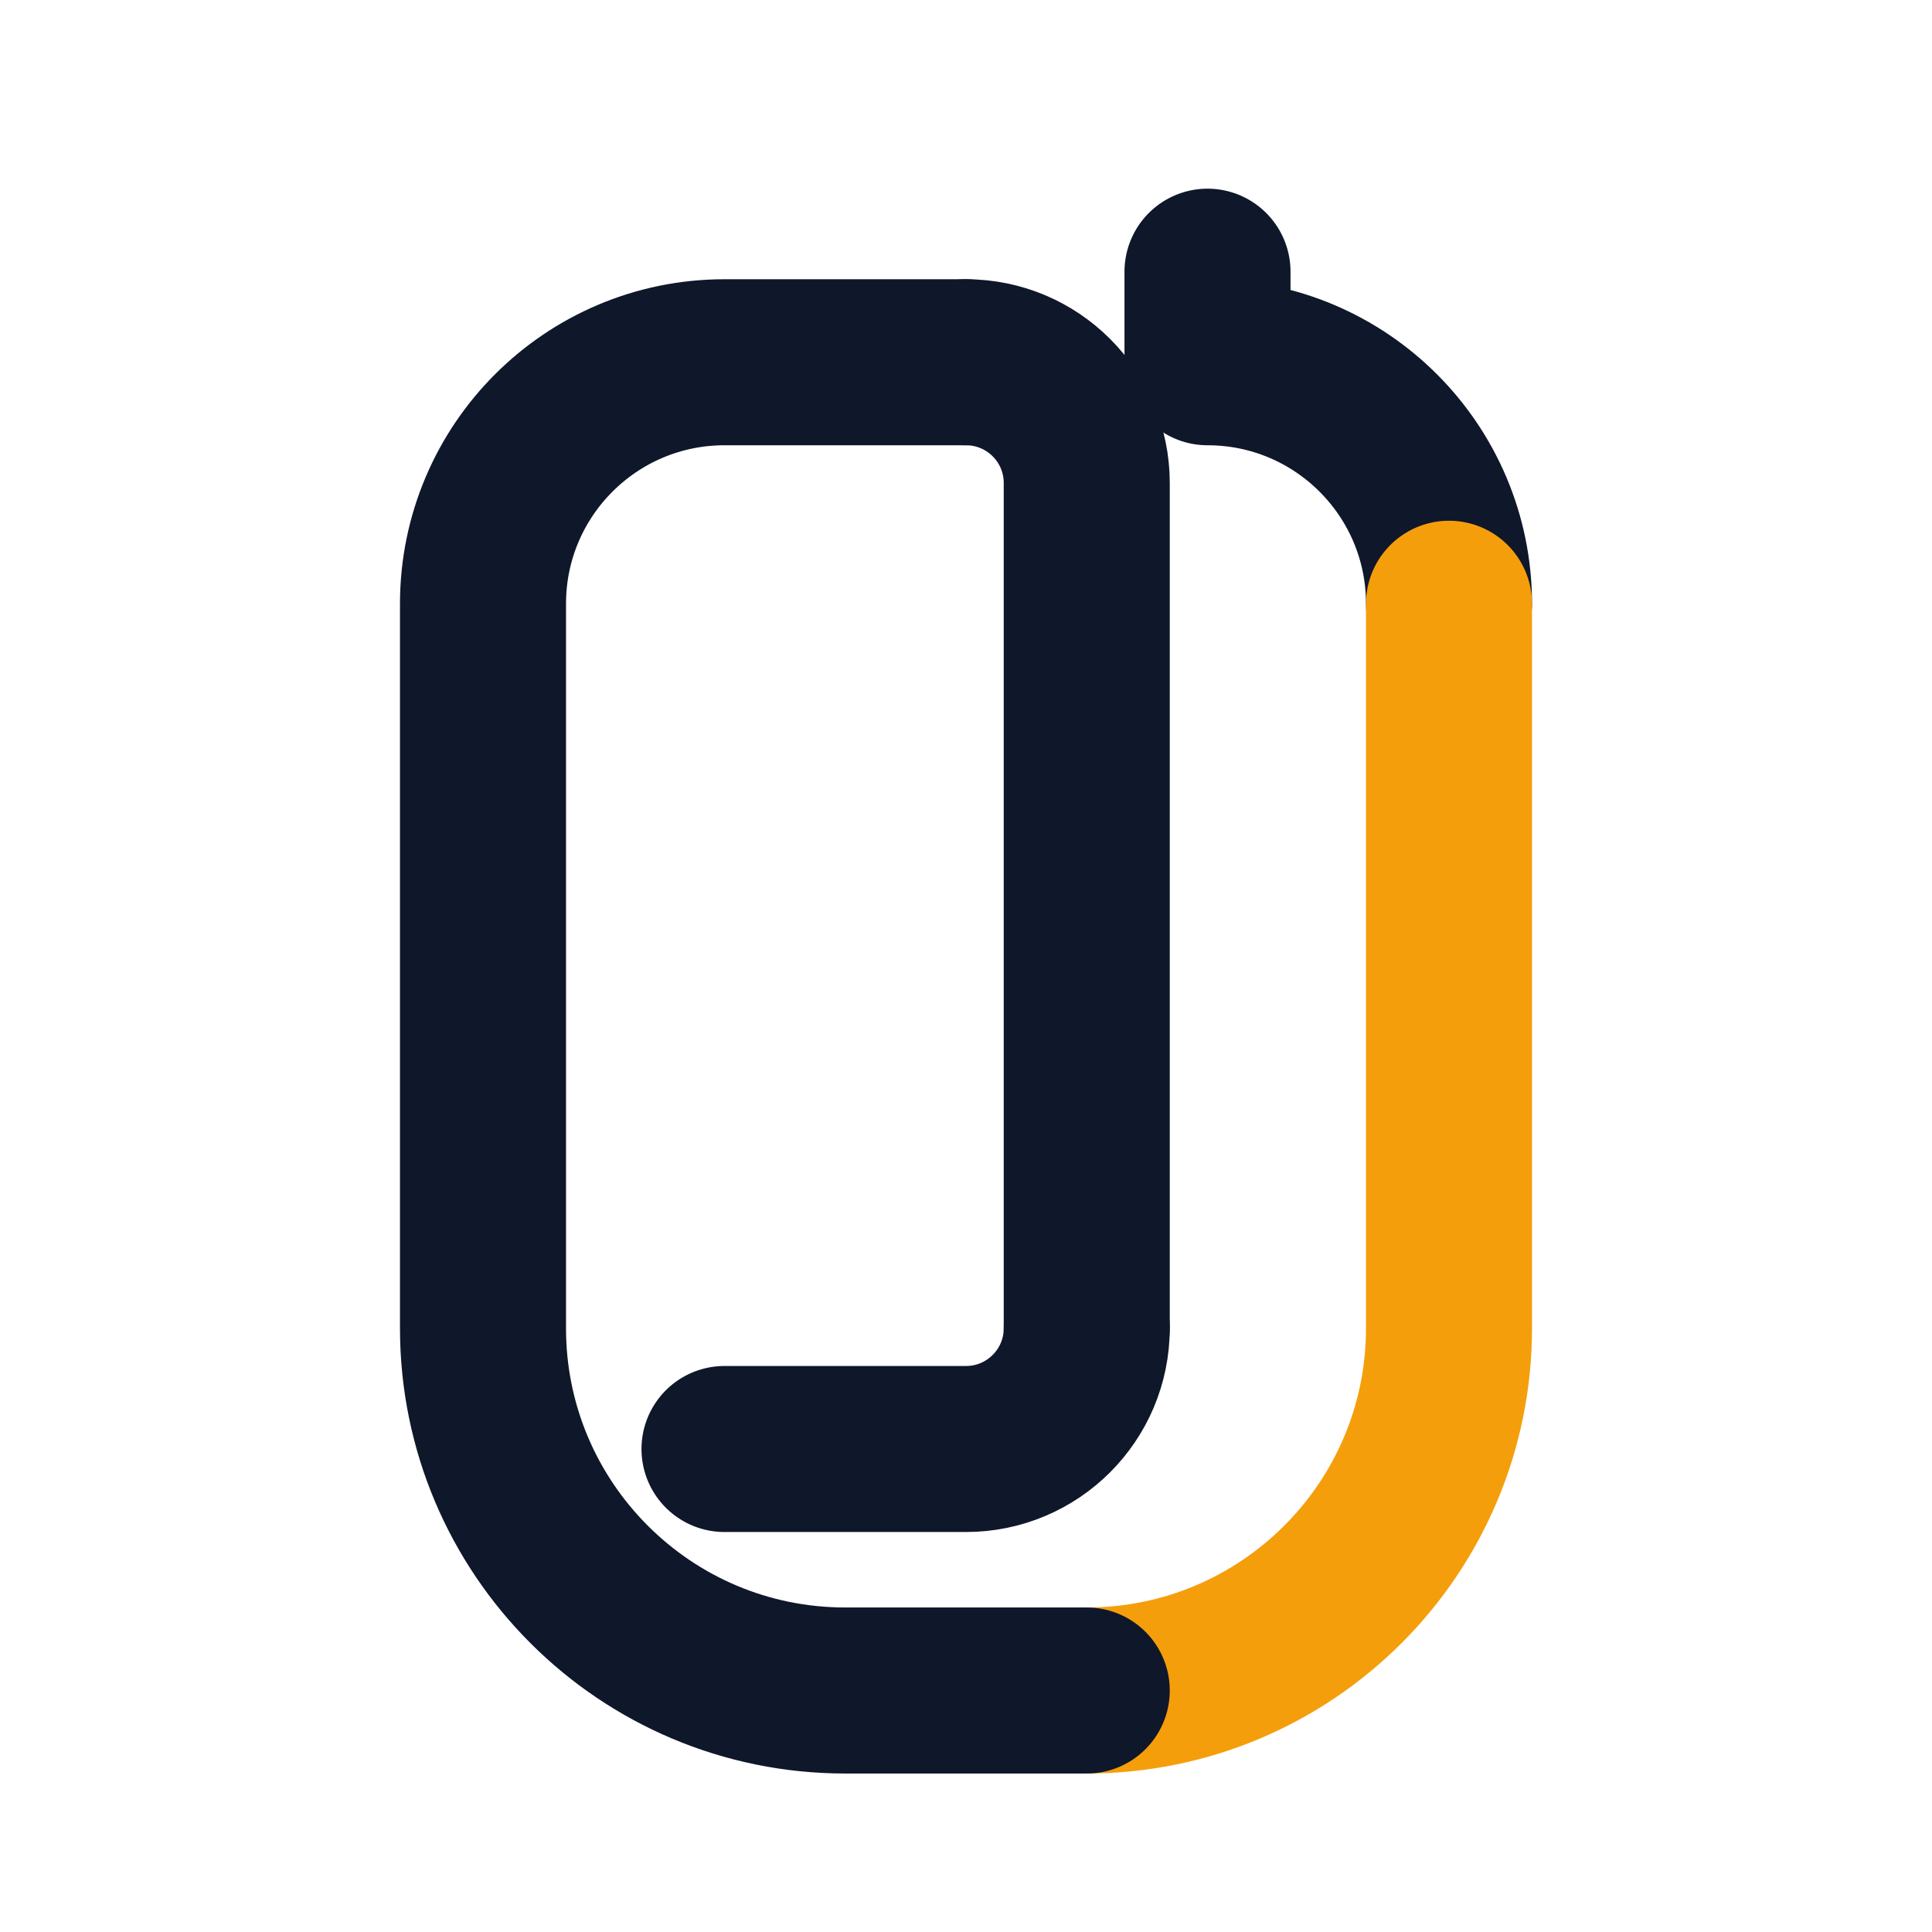
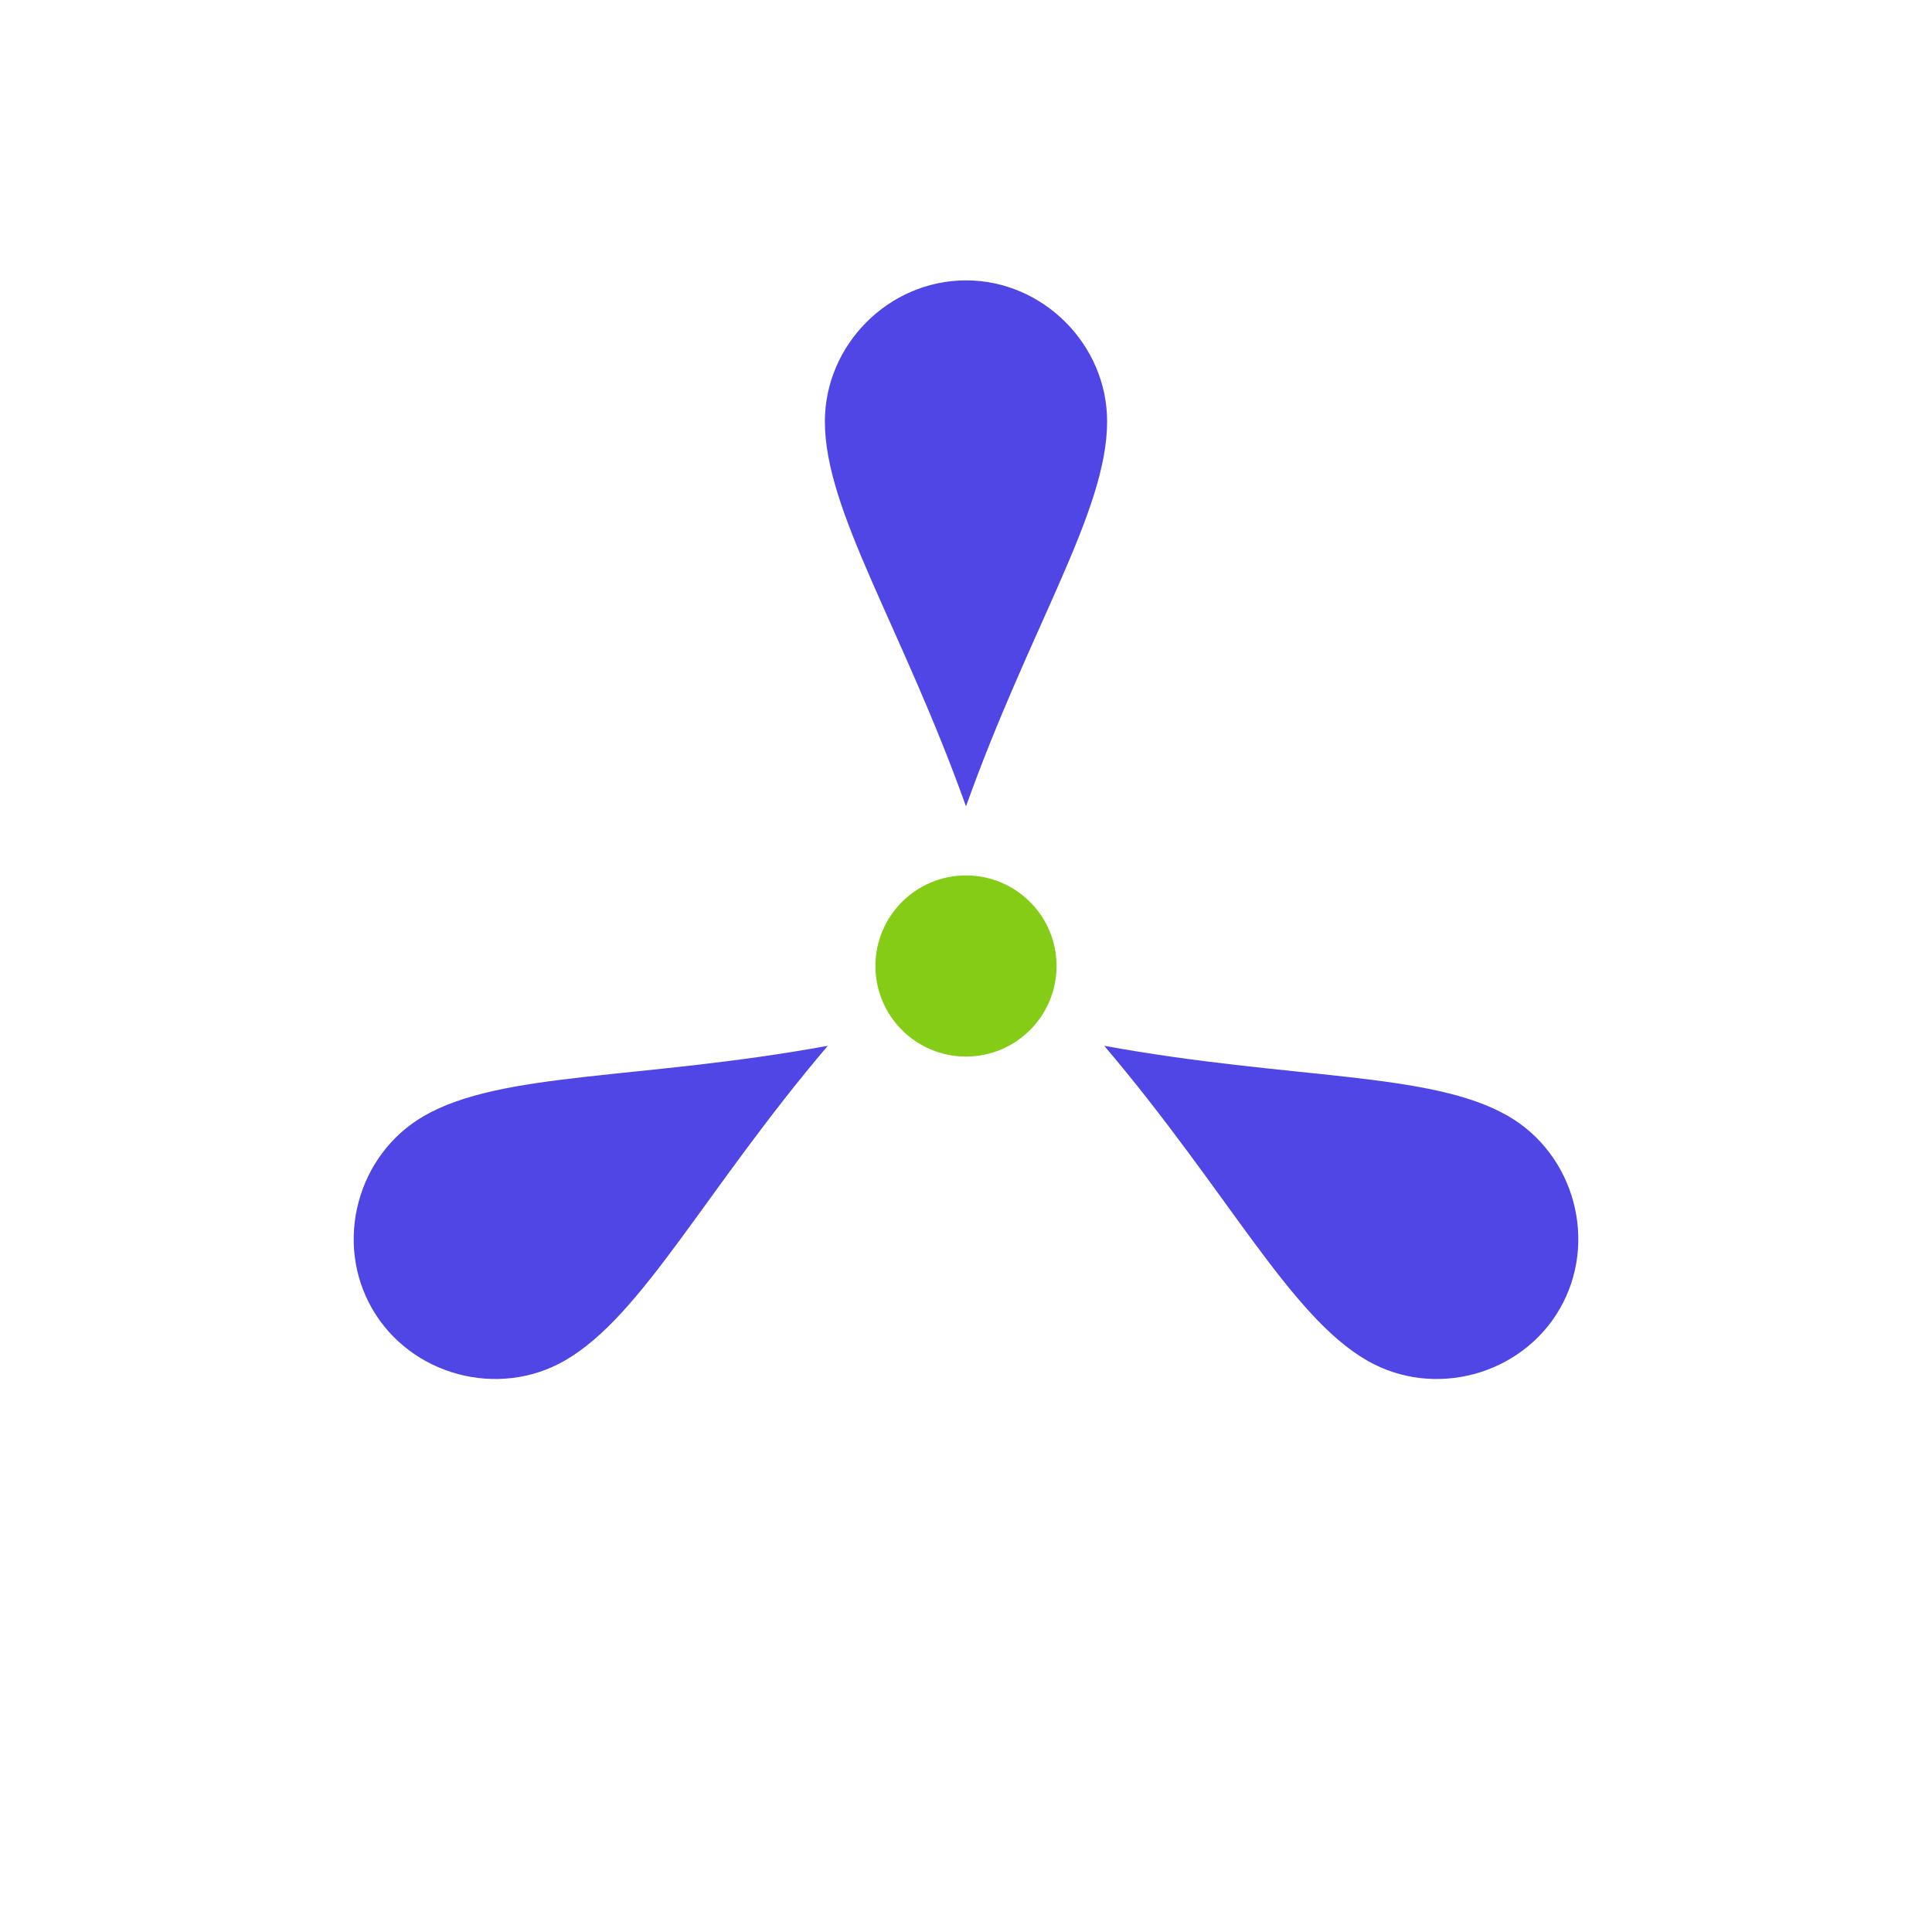
- <svg xmlns="http://www.w3.org/2000/svg" width="128" height="128" viewBox="0 0 128 128" fill="none" role="img" aria-label="Paperwork Labs paperclip mark, vertical">
-   <path d="M 80 18 L 80 24 A 16 16 0 0 1 96 40" stroke="#0F172A" stroke-width="11" stroke-linecap="round" stroke-linejoin="round" fill="none" />
-   <path d="M 96 40 L 96 88 A 24 24 0 0 1 72 112" stroke="#F59E0B" stroke-width="11" stroke-linecap="round" stroke-linejoin="round" fill="none" />
-   <path d="M 72 112 L 56 112 A 24 24 0 0 1 32 88 L 32 40 A 16 16 0 0 1 48 24 L 64 24 M 72 88 A 8 8 0 0 1 64 96 L 48 96" stroke="#0F172A" stroke-width="11" stroke-linecap="round" stroke-linejoin="round" fill="none" />
-   <path d="M 64 24 A 8 8 0 0 1 72 32 L 72 88" stroke="#0F172A" stroke-width="11" stroke-linecap="round" stroke-linejoin="round" fill="none" />
+ <svg xmlns="http://www.w3.org/2000/svg" width="128" height="128" viewBox="0 0 128 128" fill="none" role="img" aria-label="FileFree - 3B inverted droplets converging on center">
+   <g transform="translate(64 64) rotate(0) translate(-64 -64)">
+     <g transform="translate(64 36) scale(0.85) rotate(180) translate(-64 -34.5)">
+       <path d="M64,14 C69,28 75,37 75,44 C75,50 70,55 64,55 C58,55 53,50 53,44 C53,37 59,28 64,14 Z" fill="#4F46E5" />
+     </g>
+   </g>
+   <g transform="translate(64 64) rotate(120) translate(-64 -64)">
+     <g transform="translate(64 36) scale(0.85) rotate(180) translate(-64 -34.5)">
+       <path d="M64,14 C69,28 75,37 75,44 C75,50 70,55 64,55 C58,55 53,50 53,44 C53,37 59,28 64,14 Z" fill="#4F46E5" />
+     </g>
+   </g>
+   <g transform="translate(64 64) rotate(240) translate(-64 -64)">
+     <g transform="translate(64 36) scale(0.85) rotate(180) translate(-64 -34.5)">
+       <path d="M64,14 C69,28 75,37 75,44 C75,50 70,55 64,55 C58,55 53,50 53,44 C53,37 59,28 64,14 Z" fill="#4F46E5" />
+     </g>
+   </g>
+   <circle cx="64" cy="64" r="6" fill="#84CC16" />
</svg>
